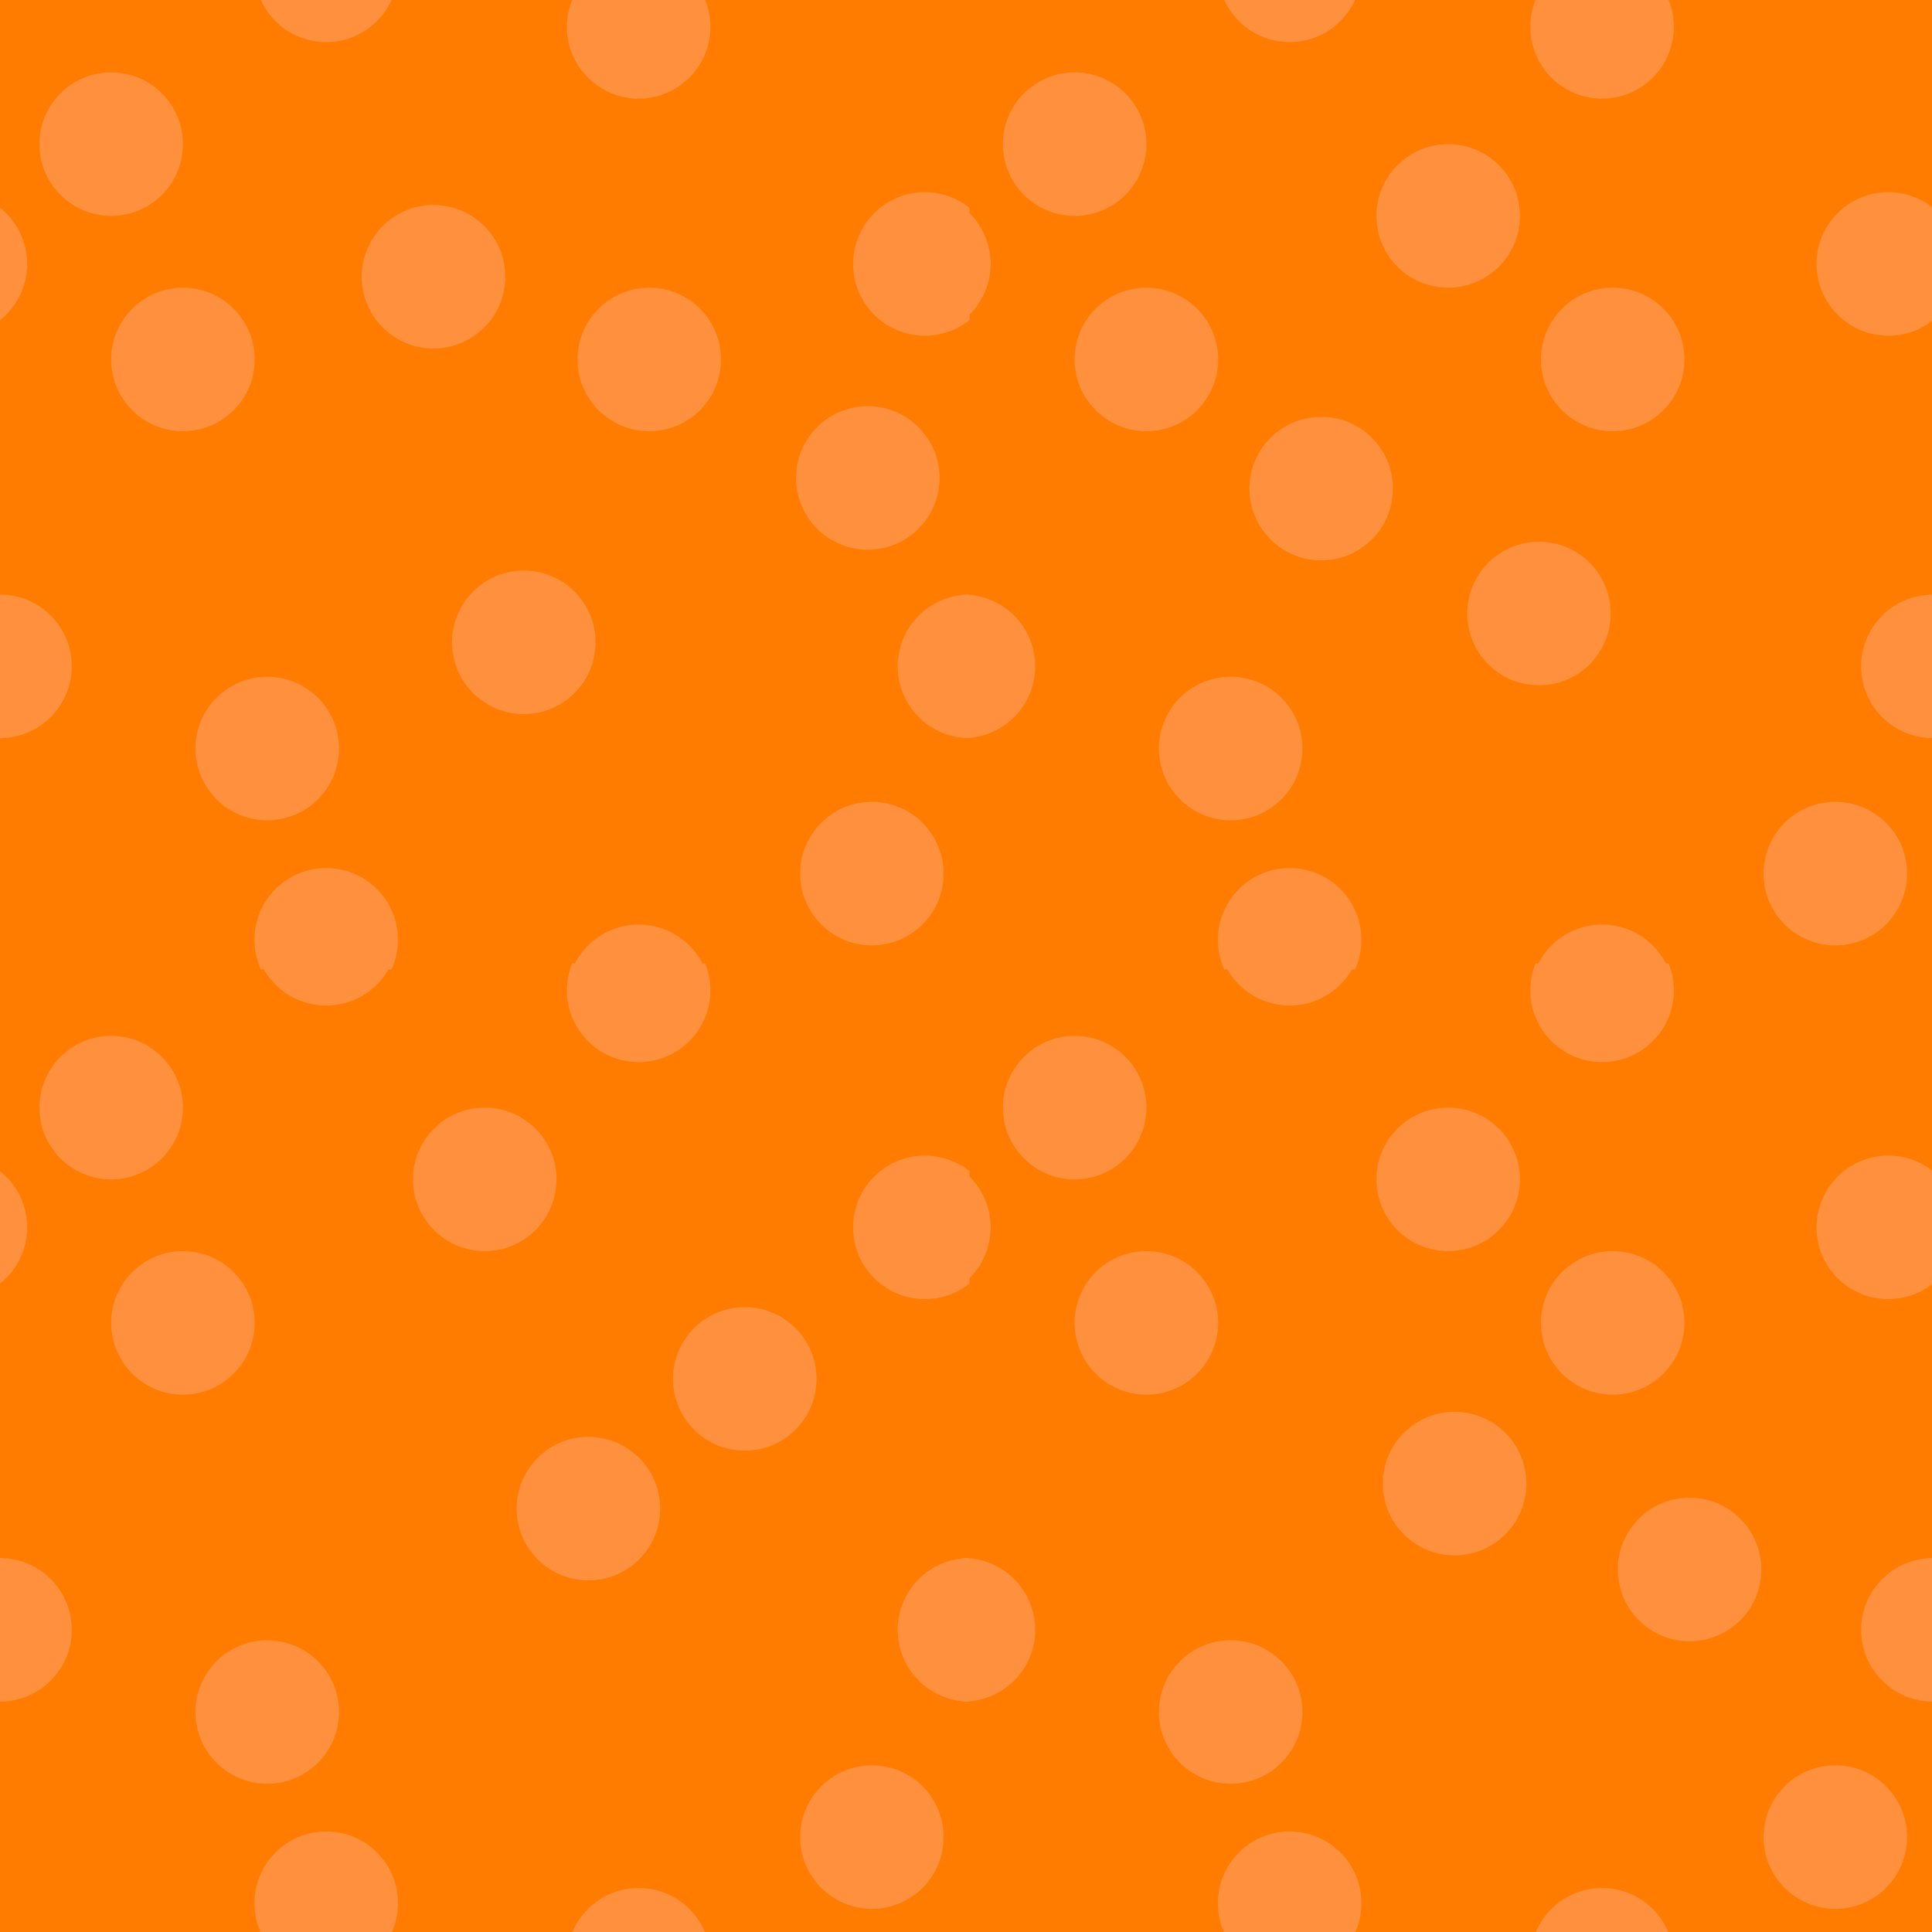
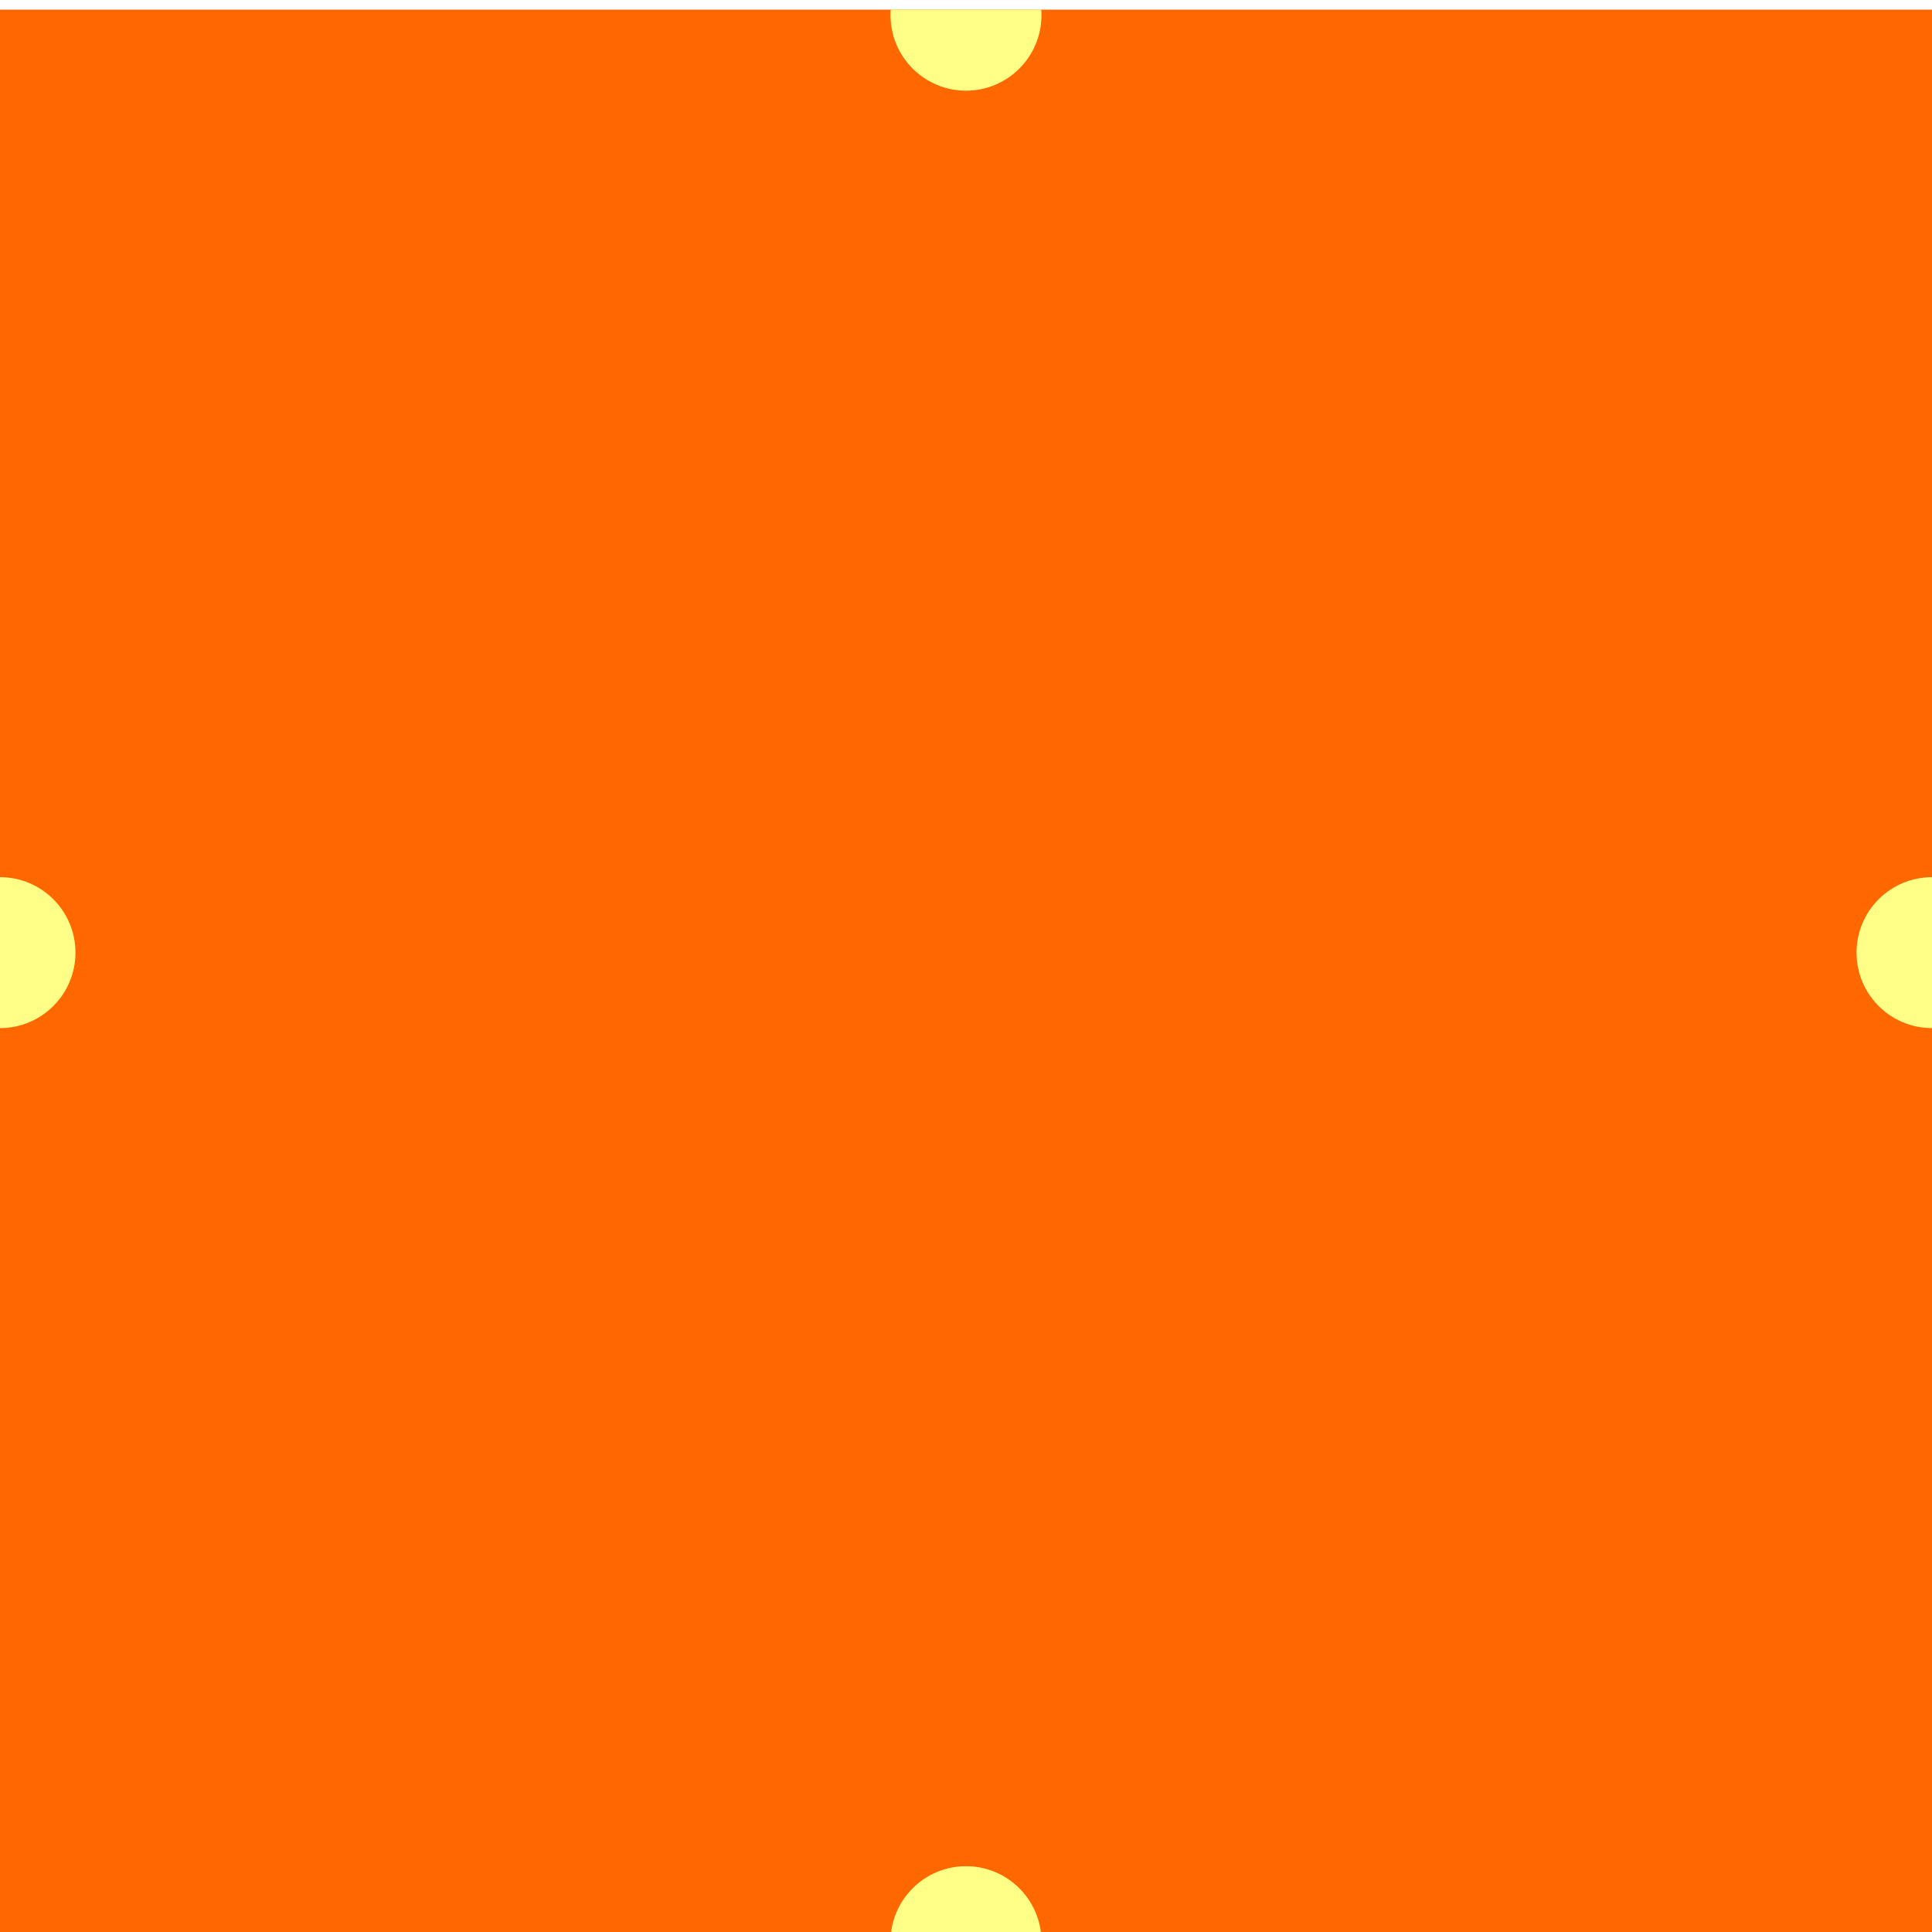
- <svg xmlns="http://www.w3.org/2000/svg" id="_레이어_1" data-name="레이어 1" width="512" height="512" viewBox="0 0 512 512">
+ <svg xmlns="http://www.w3.org/2000/svg" id="_레이어_1" data-name="레이어 1" viewBox="0 0 512 512">
  <defs>
    <style>
      .cls-1 {
        fill: none;
      }

      .cls-2 {
-         fill: #ff903d;
+         fill: #ff6700;
      }

      .cls-3 {
-         fill: #ff7c00;
+         fill: #ff8;
      }

      .cls-4 {
-         clip-path: url(#clippath-17);
-       }
- 
-       .cls-5 {
-         clip-path: url(#clippath-11);
-       }
- 
-       .cls-6 {
-         clip-path: url(#clippath-16);
-       }
- 
-       .cls-7 {
-         clip-path: url(#clippath-18);
-       }
- 
-       .cls-8 {
-         clip-path: url(#clippath-10);
-       }
- 
-       .cls-9 {
-         clip-path: url(#clippath-15);
-       }
- 
-       .cls-10 {
-         clip-path: url(#clippath-13);
-       }
- 
-       .cls-11 {
-         clip-path: url(#clippath-12);
-       }
- 
-       .cls-12 {
-         clip-path: url(#clippath-20);
-       }
- 
-       .cls-13 {
-         clip-path: url(#clippath-1);
-       }
- 
-       .cls-14 {
-         clip-path: url(#clippath-3);
-       }
- 
-       .cls-15 {
-         clip-path: url(#clippath-2);
-       }
- 
-       .cls-16 {
-         clip-path: url(#clippath-7);
-       }
- 
-       .cls-17 {
-         clip-path: url(#clippath-6);
-       }
- 
-       .cls-18 {
-         clip-path: url(#clippath-8);
-       }
- 
-       .cls-19 {
-         clip-path: url(#clippath-5);
-       }
- 
-       .cls-20 {
-         fill: #bbf9f9;
-       }
- 
-       .cls-21 {
        clip-path: url(#clippath);
      }
    </style>
    <clipPath id="clippath">
-       <rect class="cls-1" x="-644.61" y="0" width="512" height="512" />
-     </clipPath>
-     <clipPath id="clippath-1">
-       <rect class="cls-1" width="256.92" height="256.92" />
-     </clipPath>
-     <clipPath id="clippath-2">
-       <rect class="cls-1" y="0" width="256.92" height="256.92" />
-     </clipPath>
-     <clipPath id="clippath-3">
-       <rect class="cls-1" y="0" width="256.92" height="256.92" />
-     </clipPath>
-     <clipPath id="clippath-5">
-       <rect class="cls-1" y="0" width="256.92" height="256.92" />
-     </clipPath>
-     <clipPath id="clippath-6">
-       <rect class="cls-1" x="255.32" width="256.92" height="256.92" />
-     </clipPath>
-     <clipPath id="clippath-7">
-       <rect class="cls-1" x="255.32" y="0" width="256.92" height="256.92" />
-     </clipPath>
-     <clipPath id="clippath-8">
-       <rect class="cls-1" x="255.32" y="0" width="256.92" height="256.92" />
-     </clipPath>
-     <clipPath id="clippath-10">
-       <rect class="cls-1" x="255.32" y="0" width="256.92" height="256.92" />
-     </clipPath>
-     <clipPath id="clippath-11">
-       <rect class="cls-1" y="255.32" width="256.92" height="256.92" />
-     </clipPath>
-     <clipPath id="clippath-12">
-       <rect class="cls-1" y="255.32" width="256.92" height="256.92" />
-     </clipPath>
-     <clipPath id="clippath-13">
-       <rect class="cls-1" y="255.32" width="256.92" height="256.92" />
-     </clipPath>
-     <clipPath id="clippath-15">
-       <rect class="cls-1" y="255.32" width="256.92" height="256.92" />
-     </clipPath>
-     <clipPath id="clippath-16">
-       <rect class="cls-1" x="255.32" y="255.32" width="256.92" height="256.92" />
-     </clipPath>
-     <clipPath id="clippath-17">
-       <rect class="cls-1" x="255.32" y="255.32" width="256.92" height="256.92" />
-     </clipPath>
-     <clipPath id="clippath-18">
-       <rect class="cls-1" x="255.32" y="255.32" width="256.92" height="256.92" />
-     </clipPath>
-     <clipPath id="clippath-20">
-       <rect class="cls-1" x="255.32" y="255.32" width="256.92" height="256.92" />
+       <rect class="cls-1" y="2.56" width="512" height="512" />
    </clipPath>
  </defs>
-   <rect class="cls-3" width="512" height="512" />
-   <g class="cls-21">
+   <rect class="cls-2" y="2.56" width="512" height="512" />
+   <g class="cls-4">
    <g>
-       <path class="cls-20" d="M121.9,90.1H-222.71V-254.51H121.9V90.1ZM-216.31,83.7H115.5V-248.11H-216.31V83.7Z" />
-       <path class="cls-20" d="M121.9,768.34H-222.71v-344.61H121.9v344.61ZM-216.31,761.94H115.5v-331.8H-216.31v331.8Z" />
+       <circle class="cls-3" cx="0" cy="252.46" r="20" />
+       <circle class="cls-3" cx="256" cy="514.56" r="20" />
+       <circle class="cls-3" cx="512" cy="252.46" r="20" />
+       <circle class="cls-3" cx="256" cy="4.03" r="20" />
    </g>
  </g>
-   <g>
-     <g class="cls-13">
-       <g>
-         <circle class="cls-2" cx="169.25" cy="7.12" r="19.02" />
-         <circle class="cls-2" cx="-11.82" cy="69.95" r="19.02" />
-         <circle class="cls-2" cx="256.92" cy="176.59" r="19.02" />
-         <circle class="cls-2" cx="86.45" cy="-7.86" r="19.02" />
-         <circle class="cls-2" cx="48.48" cy="95.26" r="19.02" />
-         <circle class="cls-2" cx="114.88" cy="73.34" r="19.02" />
-         <circle class="cls-2" cx="70.82" cy="198.37" r="19.02" />
-         <circle class="cls-2" cx="29.46" cy="38.2" r="19.02" />
-         <circle class="cls-2" cx="172.06" cy="95.26" r="19.02" />
-         <circle class="cls-2" cx="138.81" cy="170.22" r="19.02" />
-         <circle class="cls-2" cx="231.06" cy="231.52" r="19.02" />
-         <rect class="cls-1" width="256.92" height="256.92" />
-         <g class="cls-15">
-           <circle class="cls-2" cx="0" cy="176.59" r="19.02" />
-         </g>
-         <g class="cls-14">
-           <circle class="cls-2" cx="169.25" cy="264.04" r="19.02" />
-           <circle class="cls-2" cx="86.45" cy="249.06" r="19.02" />
-         </g>
-         <g class="cls-19">
-           <circle class="cls-2" cx="245.1" cy="69.95" r="19.02" />
-         </g>
-       </g>
-     </g>
-     <g class="cls-17">
-       <g>
-         <circle class="cls-2" cx="424.57" cy="7.12" r="19.02" />
-         <circle class="cls-2" cx="243.51" cy="69.95" r="19.02" />
-         <circle class="cls-2" cx="512.24" cy="176.59" r="19.02" />
-         <circle class="cls-2" cx="341.77" cy="-7.86" r="19.02" />
-         <circle class="cls-2" cx="303.8" cy="95.26" r="19.02" />
-         <circle class="cls-2" cx="350.13" cy="129.49" r="19.02" />
-         <circle class="cls-2" cx="383.78" cy="57.22" r="19.02" />
-         <circle class="cls-2" cx="326.14" cy="198.37" r="19.02" />
-         <circle class="cls-2" cx="407.84" cy="162.59" r="19.02" />
-         <circle class="cls-2" cx="284.79" cy="38.2" r="19.02" />
-         <circle class="cls-2" cx="427.38" cy="95.26" r="19.02" />
-         <circle class="cls-2" cx="486.38" cy="231.52" r="19.02" />
-         <rect class="cls-1" x="255.32" width="256.92" height="256.92" />
-         <g class="cls-16">
-           <circle class="cls-2" cx="255.32" cy="176.59" r="19.02" />
-         </g>
-         <g class="cls-18">
-           <circle class="cls-2" cx="424.57" cy="264.04" r="19.02" />
-           <circle class="cls-2" cx="341.77" cy="249.06" r="19.02" />
-         </g>
-         <g class="cls-8">
-           <circle class="cls-2" cx="500.42" cy="69.95" r="19.02" />
-         </g>
-       </g>
-     </g>
-     <g class="cls-5">
-       <g>
-         <circle class="cls-2" cx="169.25" cy="262.45" r="19.02" />
-         <circle class="cls-2" cx="-11.82" cy="325.27" r="19.02" />
-         <circle class="cls-2" cx="256.92" cy="431.92" r="19.02" />
-         <circle class="cls-2" cx="86.45" cy="247.46" r="19.02" />
-         <circle class="cls-2" cx="48.48" cy="350.58" r="19.02" />
-         <circle class="cls-2" cx="128.46" cy="312.54" r="19.02" />
-         <circle class="cls-2" cx="197.37" cy="365.42" r="19.02" />
-         <circle class="cls-2" cx="70.82" cy="453.7" r="19.02" />
-         <circle class="cls-2" cx="29.46" cy="293.53" r="19.02" />
-         <circle class="cls-2" cx="155.93" cy="399.8" r="19.02" />
-         <circle class="cls-2" cx="231.06" cy="486.85" r="19.02" />
-         <rect class="cls-1" y="255.32" width="256.92" height="256.92" />
-         <g class="cls-11">
-           <circle class="cls-2" cx="0" cy="431.92" r="19.02" />
-         </g>
-         <g class="cls-10">
-           <circle class="cls-2" cx="169.25" cy="519.36" r="19.02" />
-           <circle class="cls-2" cx="86.45" cy="504.38" r="19.02" />
-         </g>
-         <g class="cls-9">
-           <circle class="cls-2" cx="245.1" cy="325.27" r="19.02" />
-         </g>
-       </g>
-     </g>
-     <g class="cls-6">
-       <g>
-         <circle class="cls-2" cx="424.57" cy="262.45" r="19.02" />
-         <circle class="cls-2" cx="243.51" cy="325.27" r="19.02" />
-         <circle class="cls-2" cx="512.24" cy="431.92" r="19.02" />
-         <circle class="cls-2" cx="341.77" cy="247.46" r="19.02" />
-         <circle class="cls-2" cx="303.8" cy="350.58" r="19.02" />
-         <circle class="cls-2" cx="383.78" cy="312.54" r="19.02" />
-         <circle class="cls-2" cx="385.48" cy="393.17" r="19.02" />
-         <circle class="cls-2" cx="326.14" cy="453.7" r="19.02" />
-         <circle class="cls-2" cx="284.79" cy="293.53" r="19.02" />
-         <circle class="cls-2" cx="427.38" cy="350.58" r="19.02" />
-         <circle class="cls-2" cx="447.75" cy="415.93" r="19.02" />
-         <circle class="cls-2" cx="486.38" cy="486.85" r="19.02" />
-         <rect class="cls-1" x="255.32" y="255.32" width="256.92" height="256.92" />
-         <g class="cls-4">
-           <circle class="cls-2" cx="255.32" cy="431.92" r="19.02" />
-         </g>
-         <g class="cls-7">
-           <circle class="cls-2" cx="424.57" cy="519.36" r="19.02" />
-           <circle class="cls-2" cx="341.77" cy="504.38" r="19.02" />
-         </g>
-         <g class="cls-12">
-           <circle class="cls-2" cx="500.42" cy="325.27" r="19.02" />
-         </g>
-       </g>
-     </g>
-     <circle class="cls-2" cx="229.97" cy="126.66" r="19.02" />
-   </g>
</svg>
